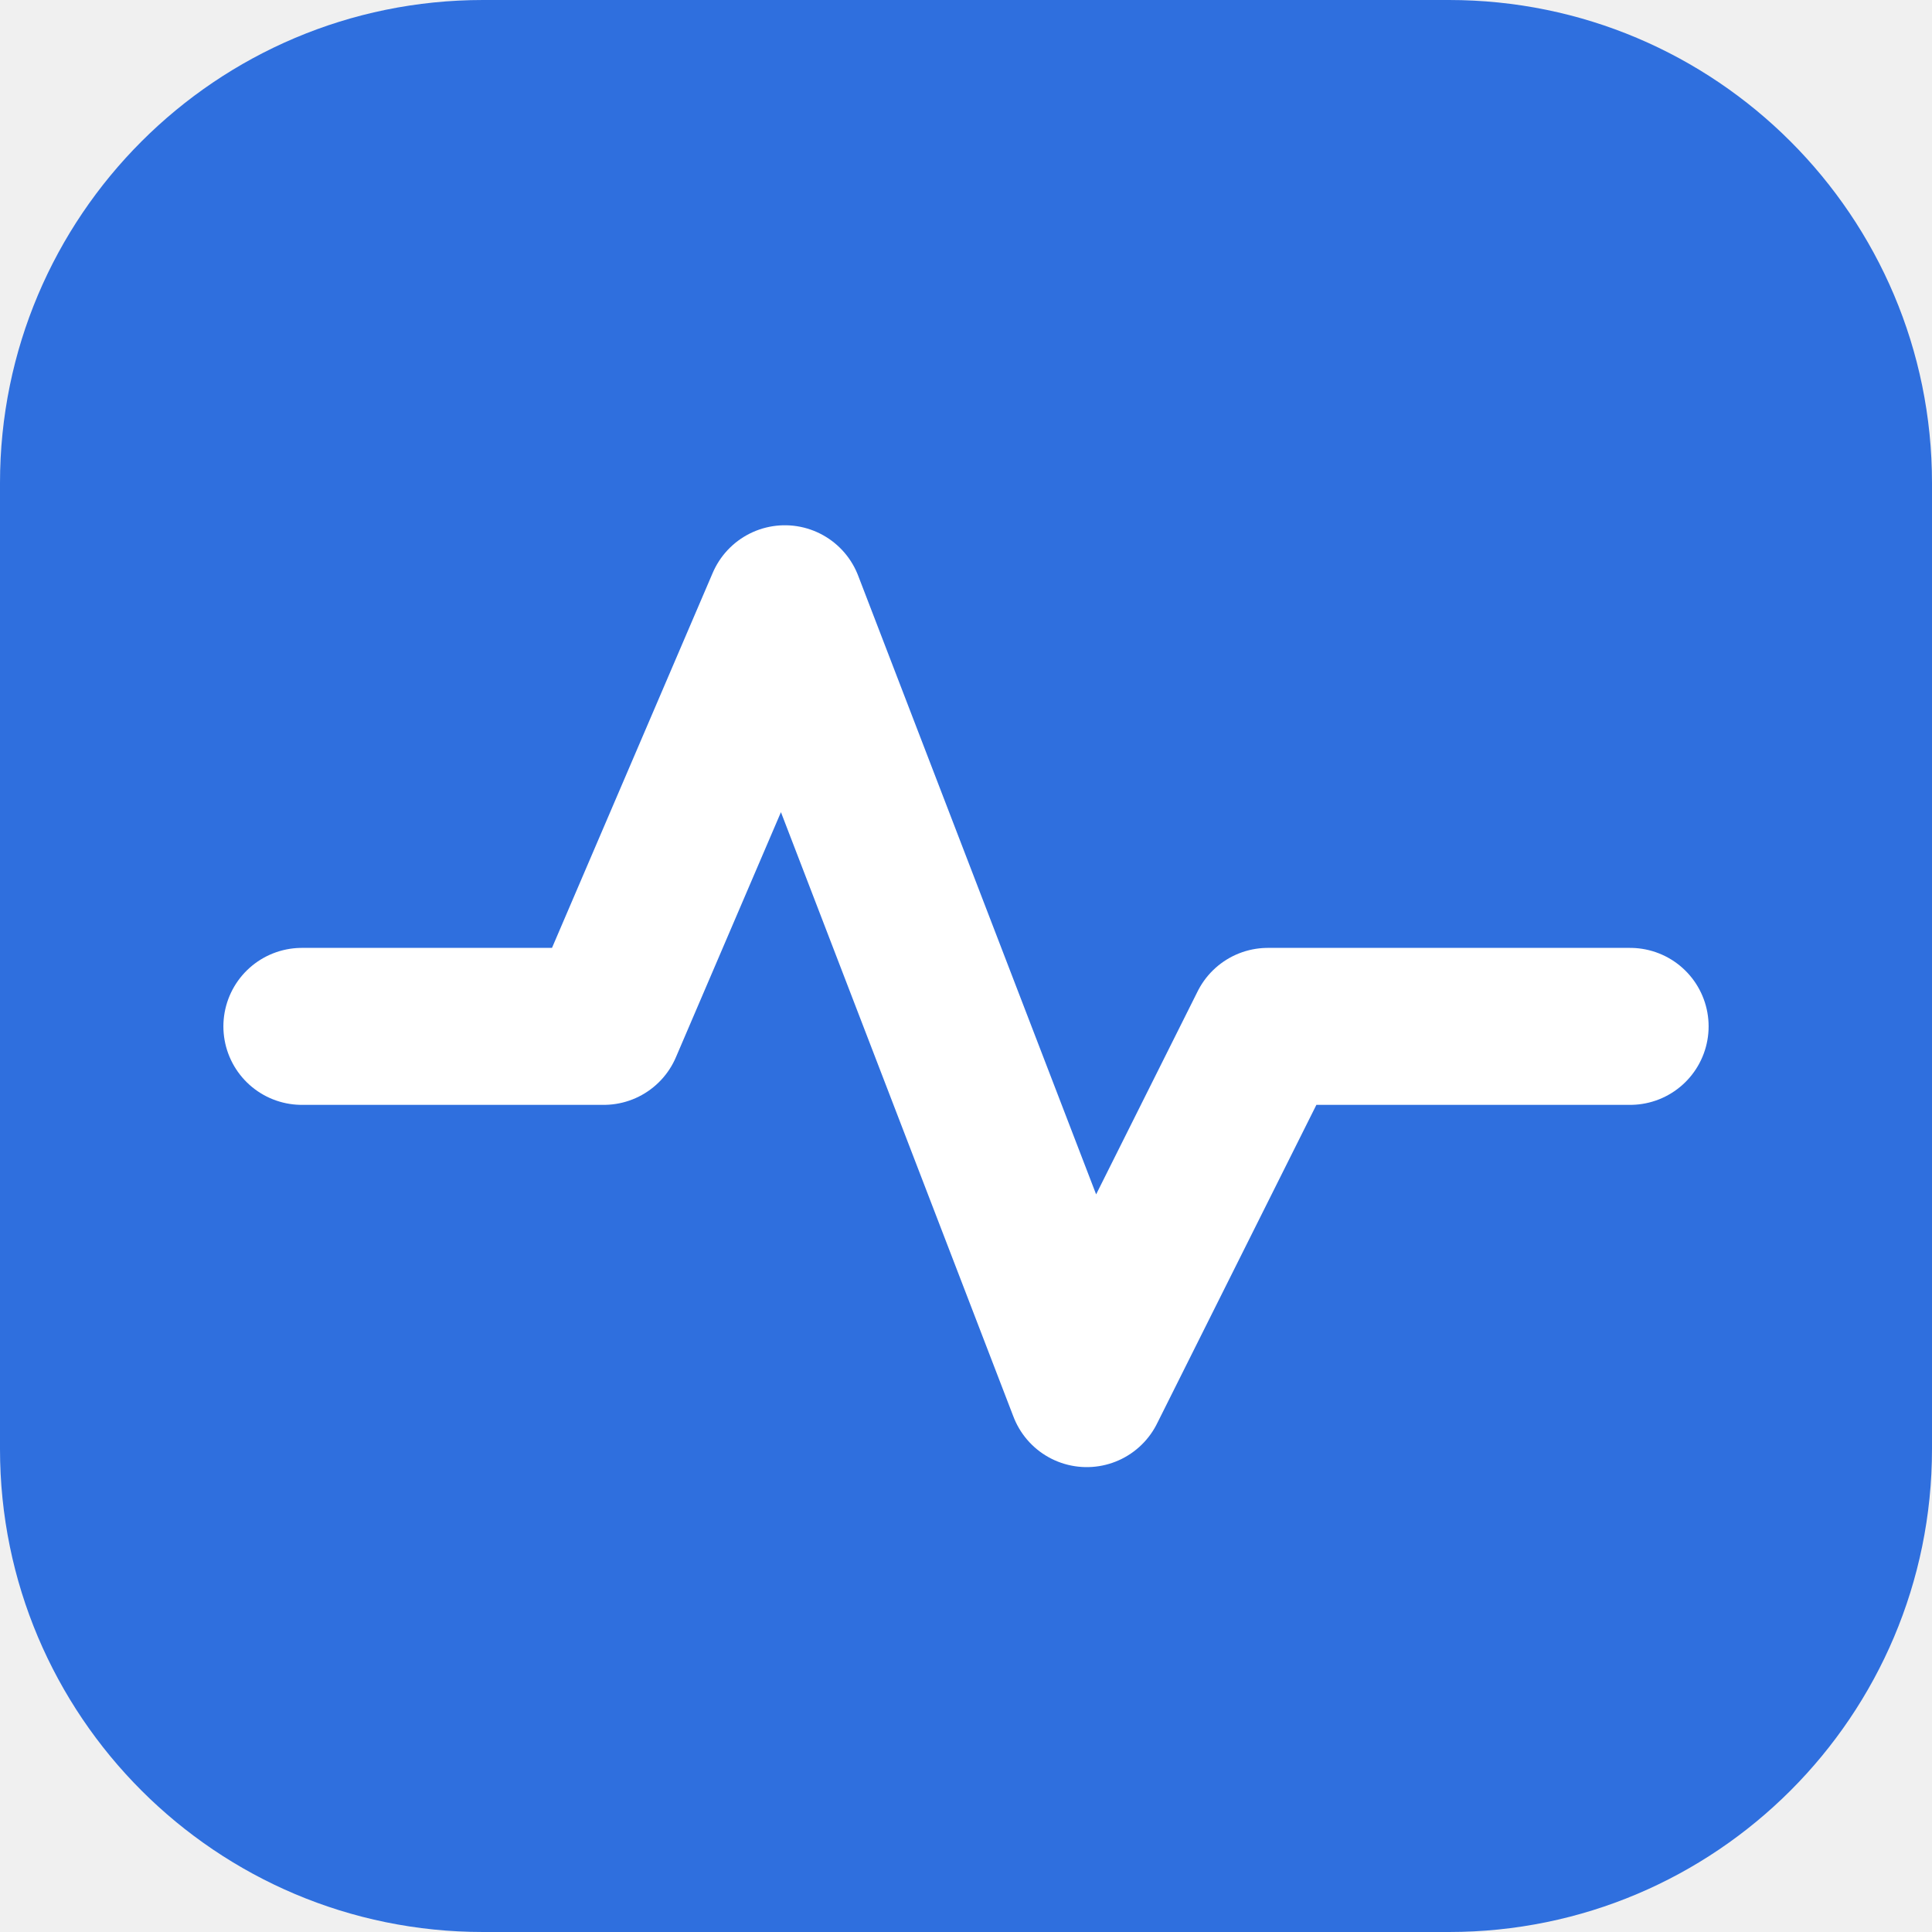
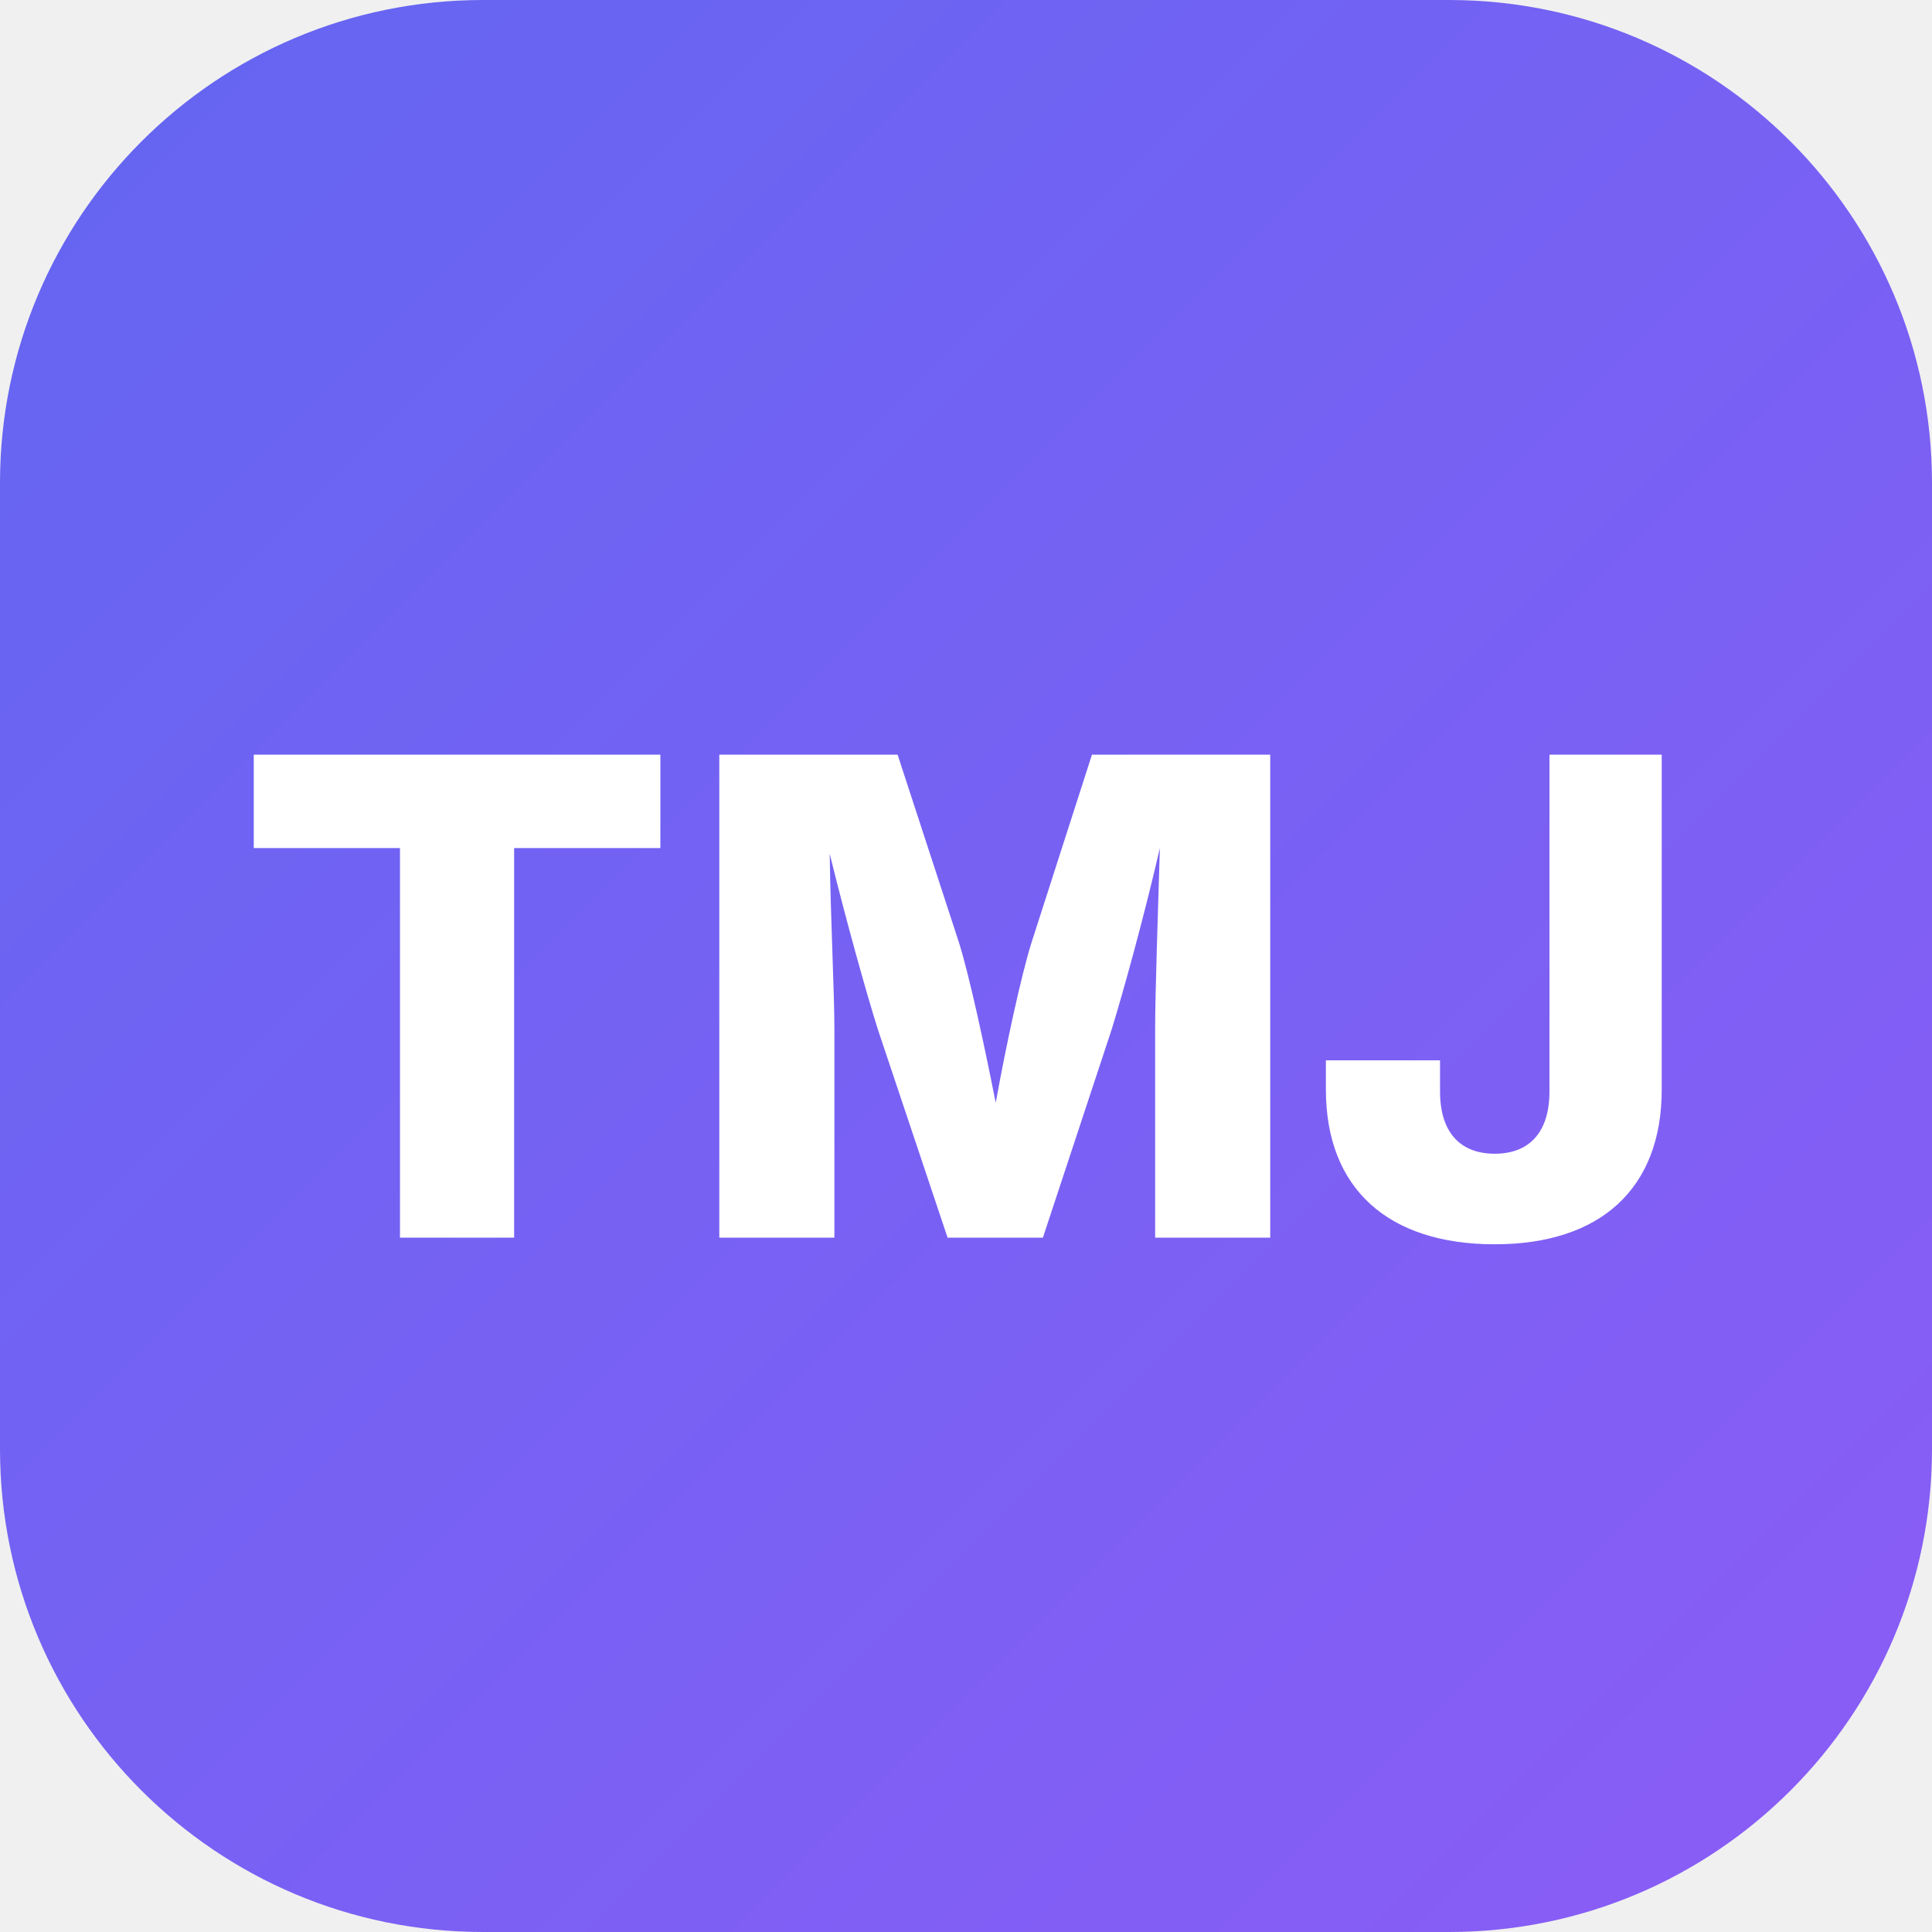
<svg xmlns="http://www.w3.org/2000/svg" viewBox="0 0 32 32">
-   <rect width="32" height="32" rx="8" fill="#2f6fde" />
-   <path d="M5 17h5l3-7 5 13 3-6h6" fill="none" stroke="#fff" stroke-width="2.6" stroke-linecap="round" stroke-linejoin="round" />
+   <defs>
+     <linearGradient id="g" x1="0" y1="0" x2="1" y2="1">
+       <stop offset="0" stop-color="#6366f1" />
+       <stop offset="1" stop-color="#8b5cf6" />
+     </linearGradient>
+   </defs>
+   <rect width="32" height="32" rx="8" fill="url(#g)" />
+   <text x="16" y="20.5" text-anchor="middle" font-family="Inter,Arial,sans-serif" font-size="11" font-weight="800" fill="#fff">TMJ</text>
</svg>
